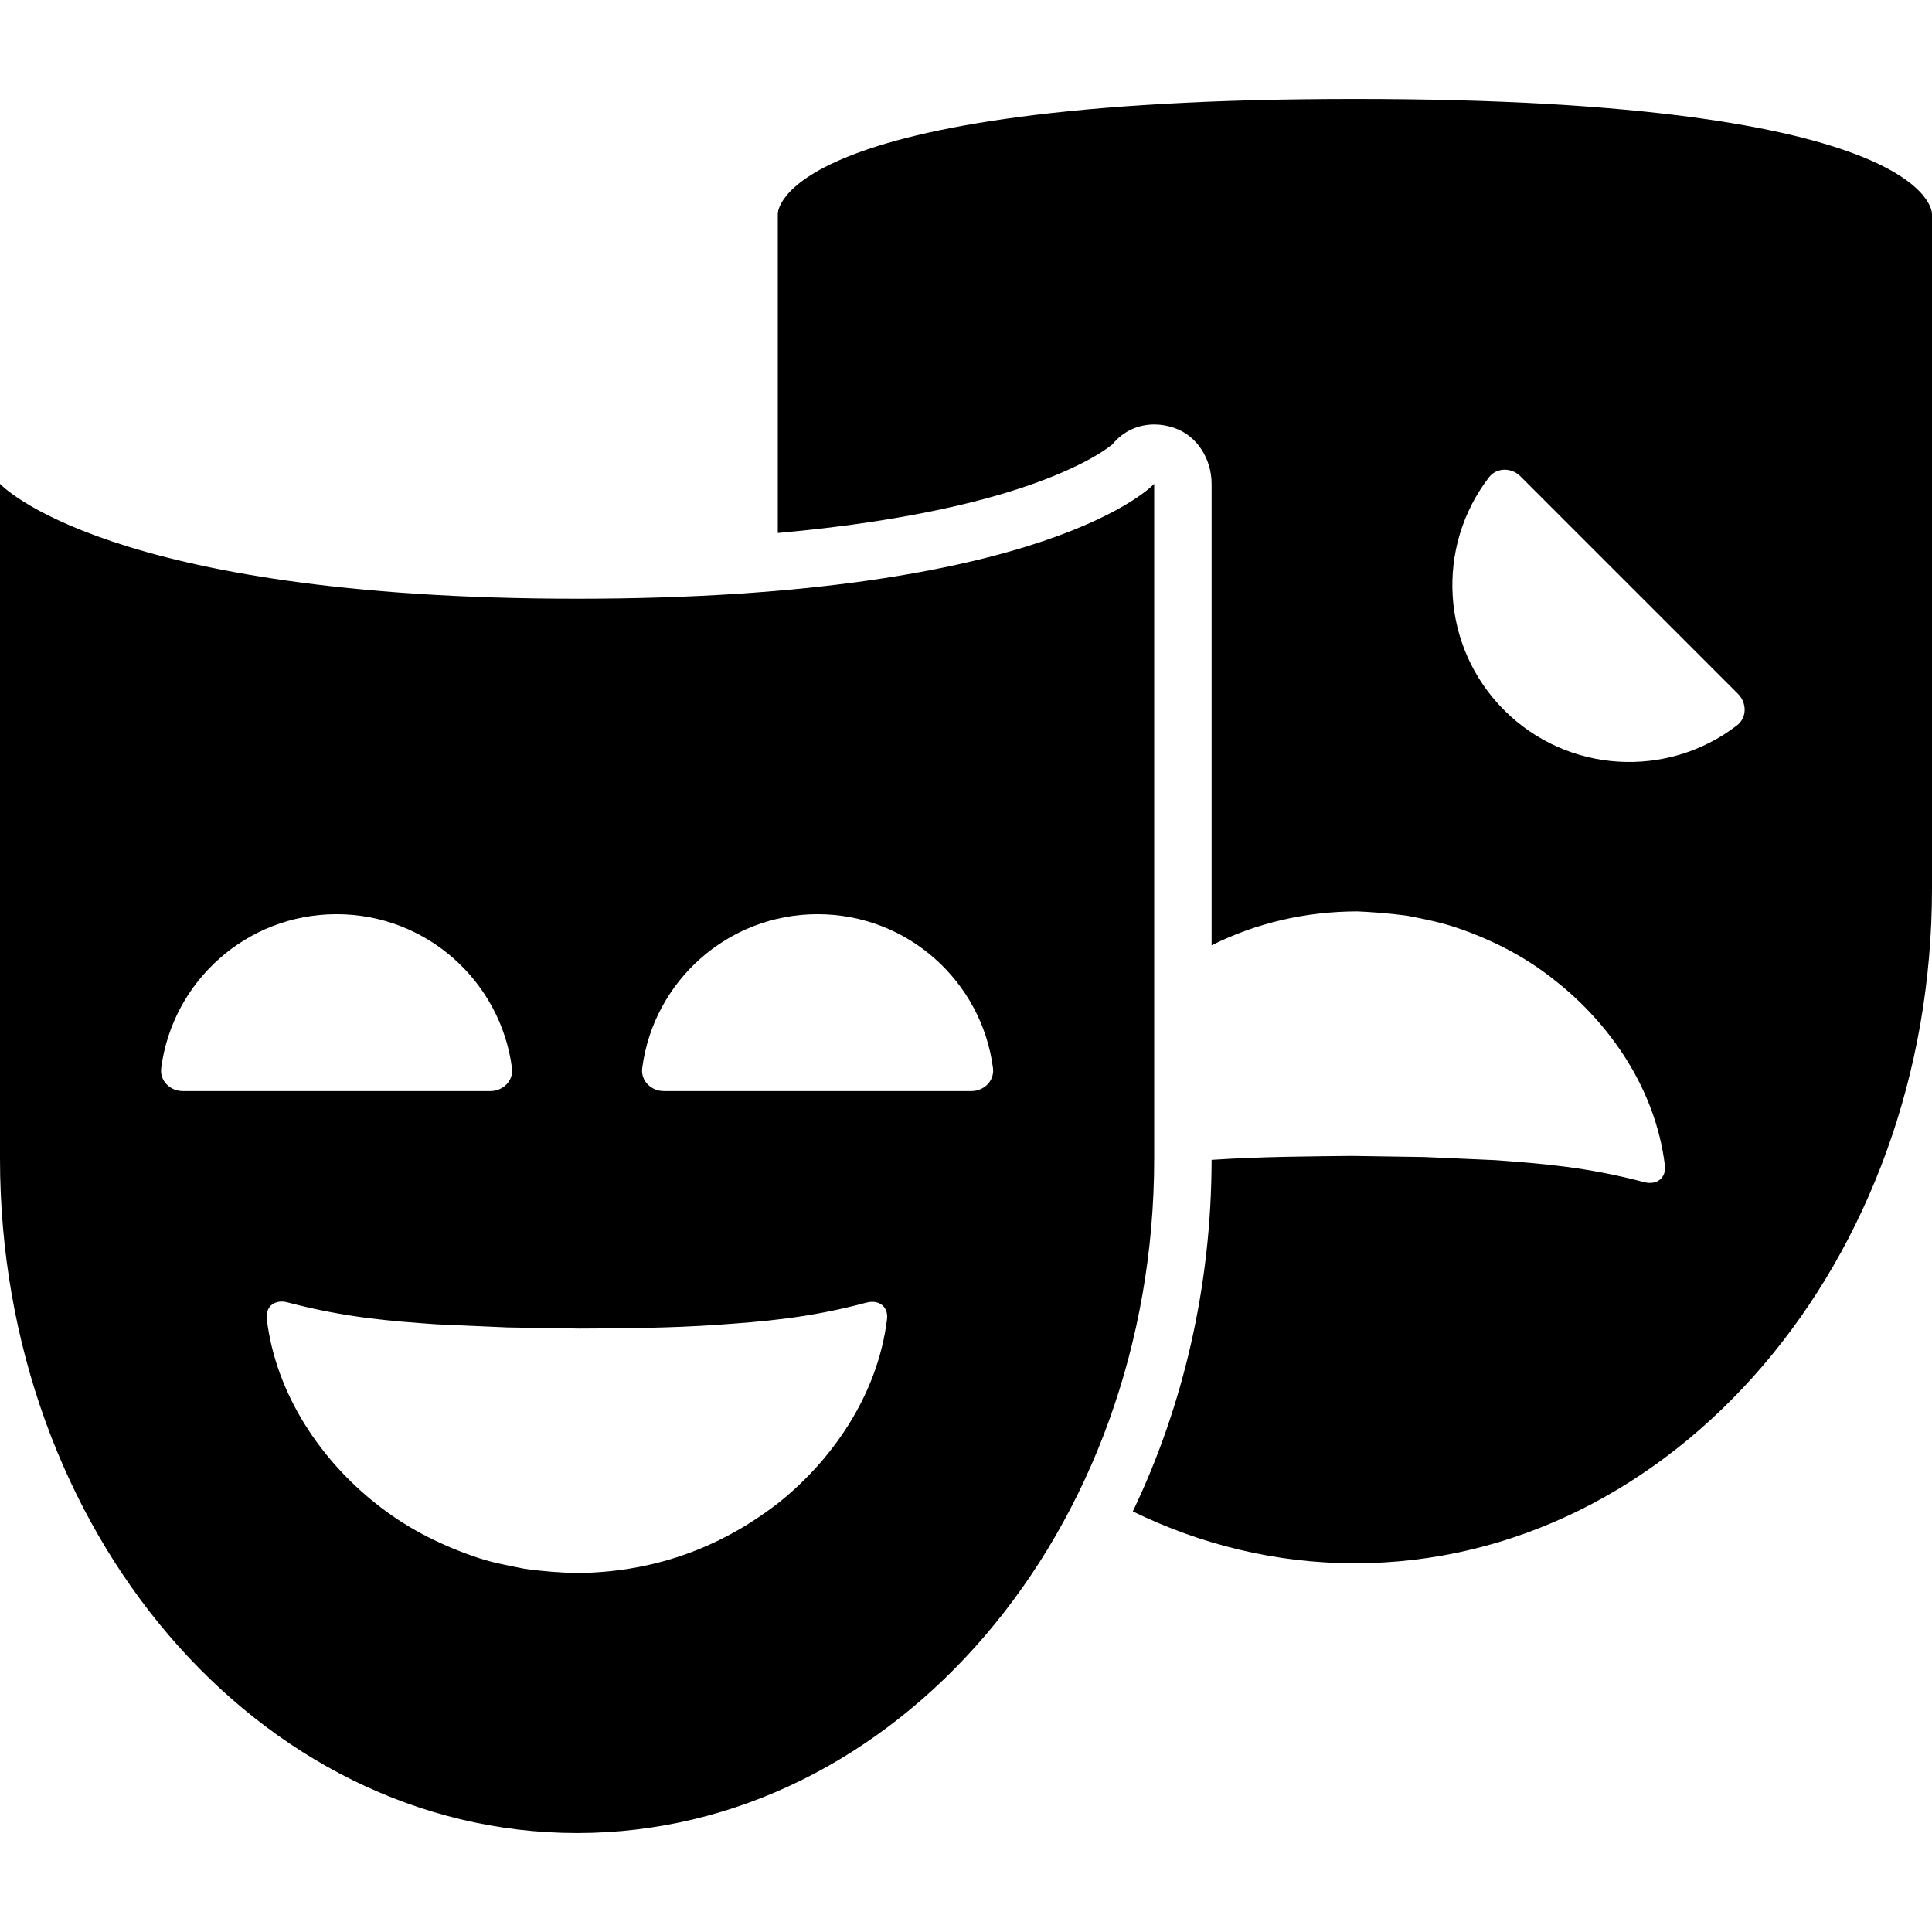
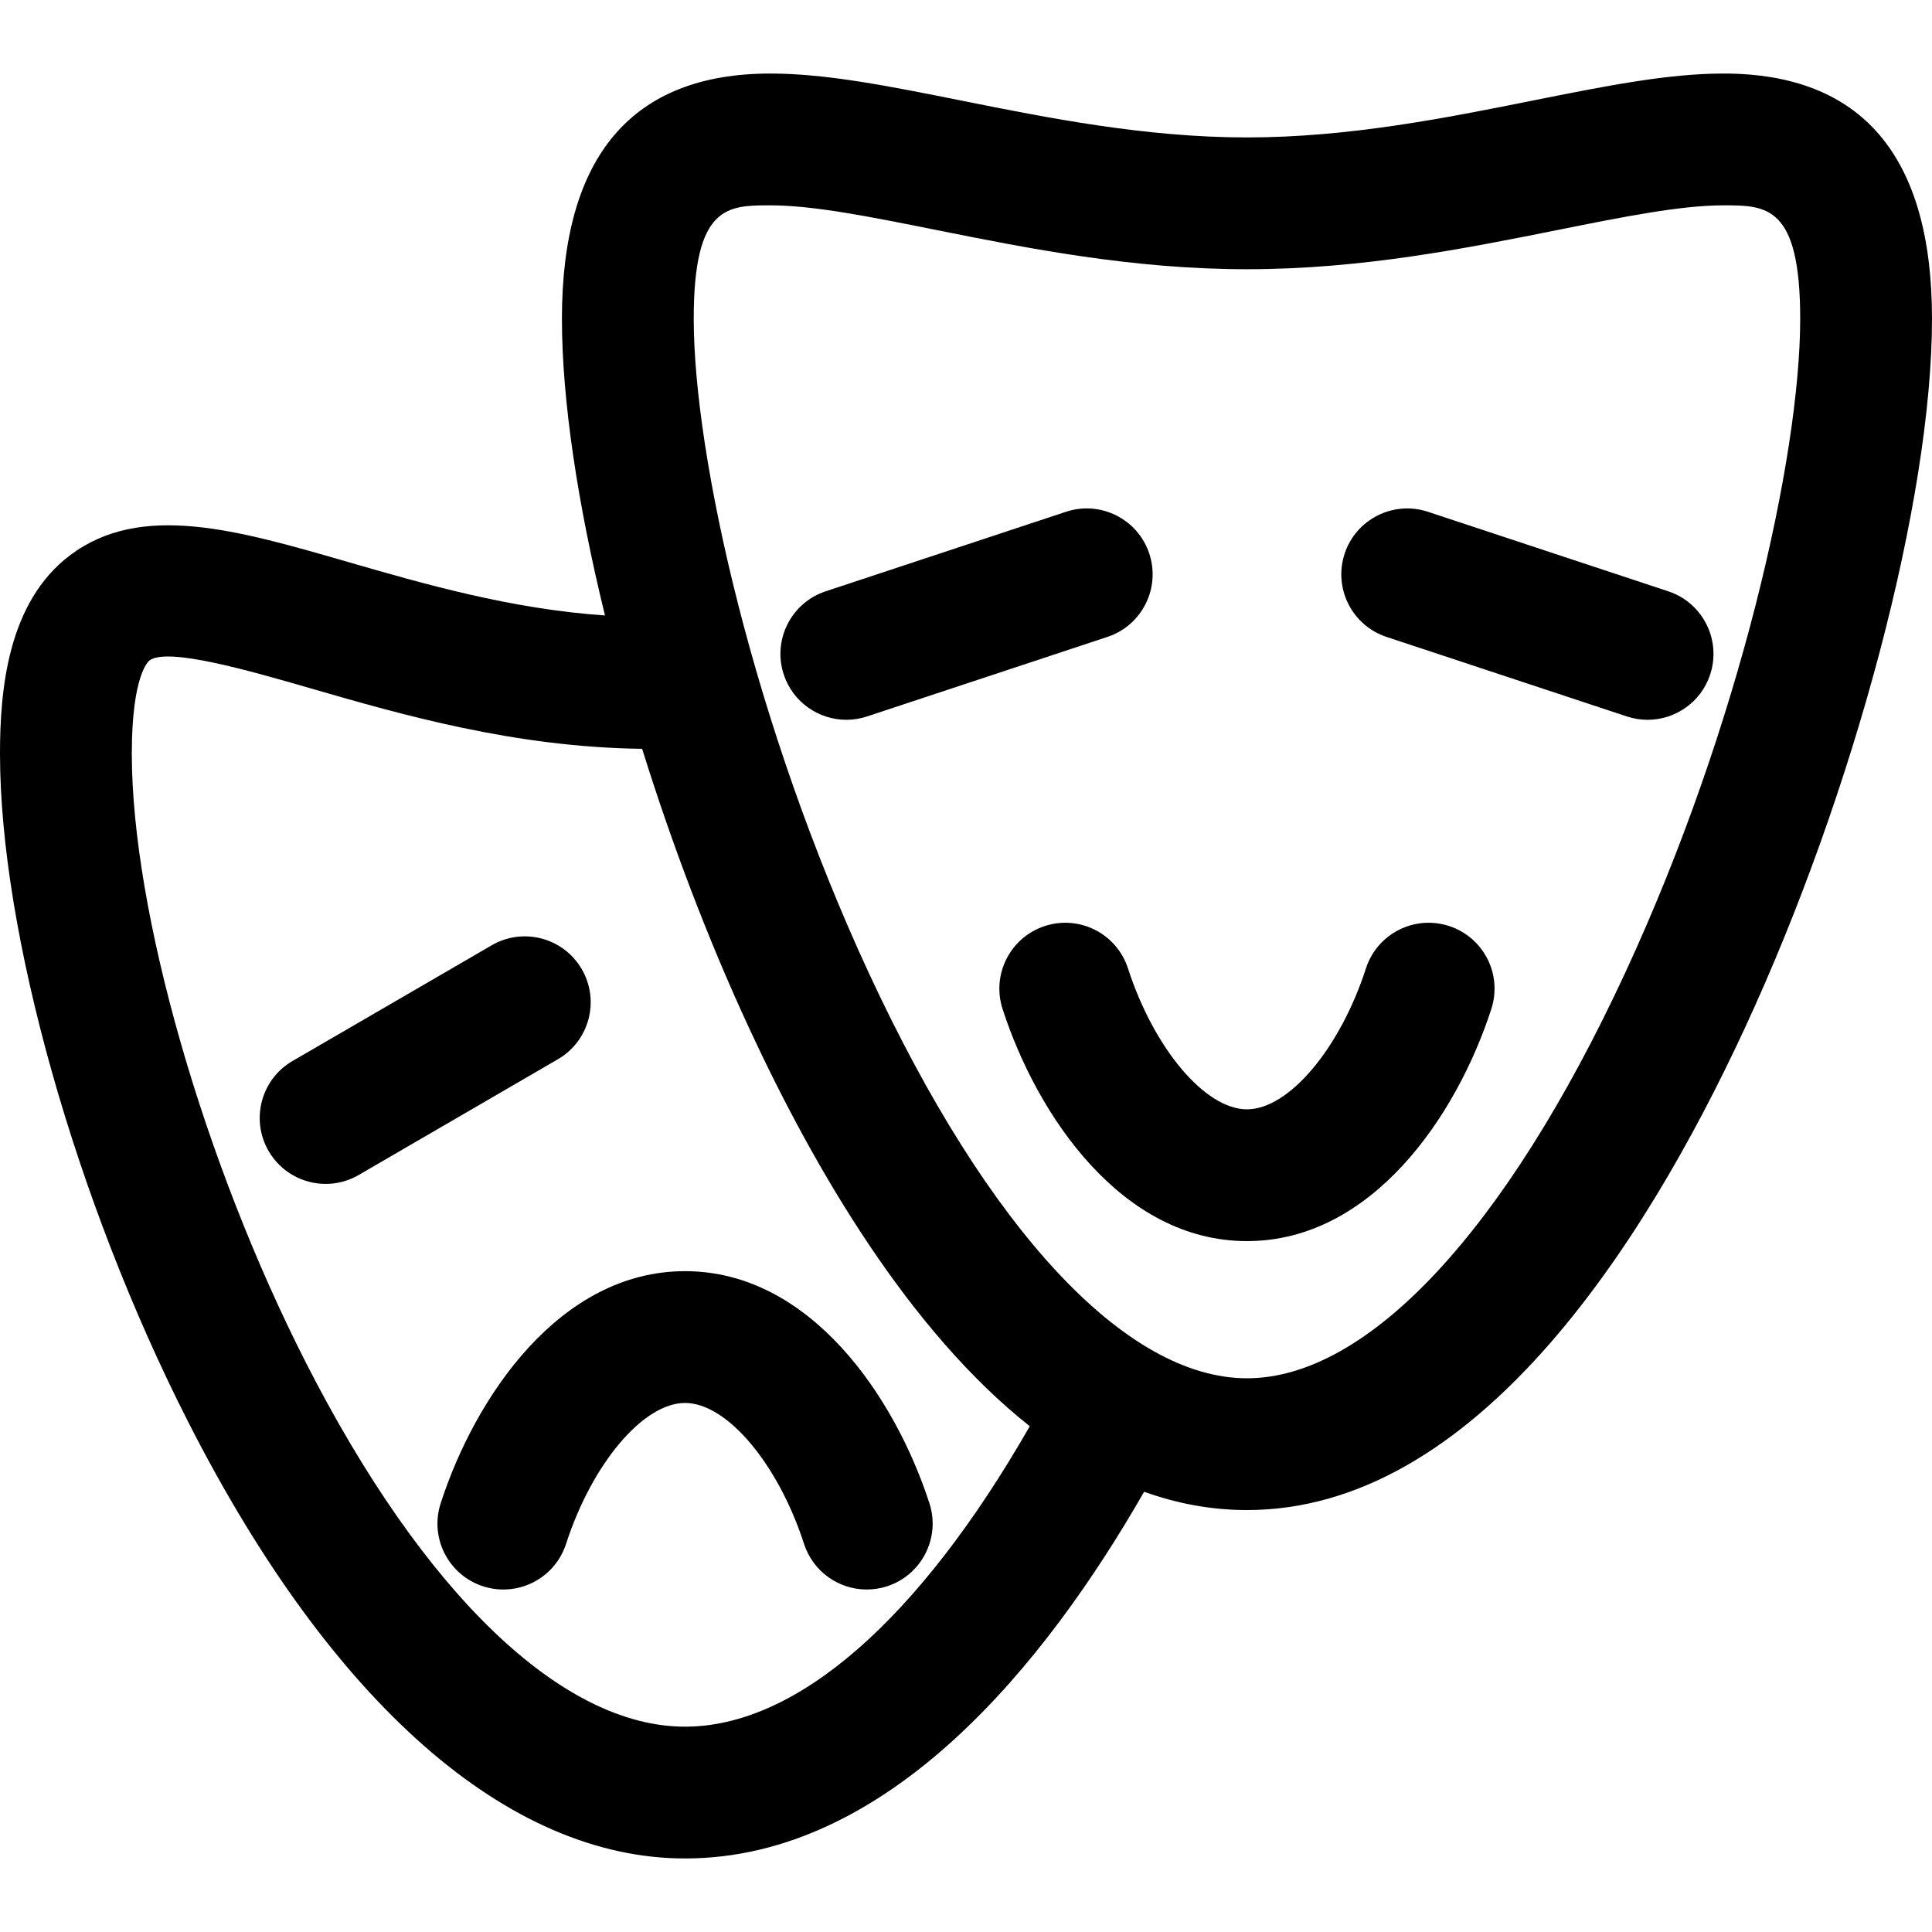
- <svg xmlns="http://www.w3.org/2000/svg" version="1.1" id="Capa_1" x="0px" y="0px" width="837.393px" height="837.393px" viewBox="0 0 837.393 837.393" style="enable-background:new 0 0 837.393 837.393;" xml:space="preserve">
+ <svg xmlns="http://www.w3.org/2000/svg" version="1.1" id="Capa_1" x="0px" y="0px" viewBox="0 0 297 297" style="enable-background:new 0 0 297 297;" xml:space="preserve">
  <g>
-     <g>
-       <path d="M587.189,42.891c-251.765,0-250.069,49.777-250.069,49.777v138.337c46.761-4.182,78.887-11.315,99.643-17.66    c30.896-9.449,43.254-18.961,45.434-20.792c4.639-5.68,11.164-8.57,18.082-8.57c2.881,0,5.816,0.493,8.723,1.499    c10.033,3.473,16.145,13.631,16.145,24.238v199.995c19.525-9.69,40.525-14.617,63.166-14.689    c6.012,0.287,12.48,0.682,21.482,1.856c8.049,1.553,15.299,3.007,22.793,5.636c14.734,5.142,29.074,12.438,41.898,22.846    c23.062,18.236,43.092,46.461,47.125,79.766c0.664,5.482-3.572,8.666-8.912,7.26c-25.621-6.744-45.219-8.074-64.453-9.537    l-30.977-1.365l-31.209-0.475c-17.832,0.188-39.225,0.295-59.973,1.65c-0.312,0.018-0.637,0.053-0.941,0.072    c-0.09,55.205-12.475,107.135-34.154,152.363c29.631,14.457,62.125,22.469,96.242,22.469    c138.158,0,250.158-130.961,250.158-292.441V92.667C837.391,92.667,838.936,42.891,587.189,42.891z M752.863,314.409    c-30.062,23.151-73.361,20.952-100.91-6.596c-27.547-27.548-29.746-70.846-6.596-100.909c3.369-4.376,9.762-4.34,13.666-0.434    l94.271,94.272C757.203,304.647,757.238,311.04,752.863,314.409z" />
-       <path d="M500.262,209.719c0,0-45.561,49.786-250.113,49.786C45.613,259.505,0,209.719,0,209.719V502.16    c0,161.488,112.009,292.342,250.122,292.342c138.149,0,250.14-130.852,250.14-292.342V209.719L500.262,209.719z M79.226,472.904    c-5.523,0-10.069-4.496-9.357-9.971c4.887-37.627,37.059-66.69,76.018-66.69s71.13,29.063,76.018,66.69    c0.711,5.477-3.834,9.971-9.357,9.971H79.226z M384.464,571.812c-4.08,33.207-24.146,61.348-47.154,79.66    c-26.293,20.334-55.646,30.25-88.373,30.34c-6.03-0.279-12.438-0.574-21.492-1.84c-8.058-1.562-15.309-2.908-22.802-5.646    c-14.726-5.15-29.057-12.445-41.853-22.748c-23.04-18.227-43.111-46.533-47.157-79.846c-0.666-5.482,3.567-8.666,8.908-7.258    c25.631,6.76,45.273,8.143,64.515,9.518l30.968,1.365l31.165,0.494c17.822-0.09,39.224-0.189,60.024-1.652    c19.242-1.391,38.85-2.783,64.364-9.605C380.914,563.168,385.138,566.332,384.464,571.812z M421.035,472.904H287.714    c-5.522,0-10.068-4.496-9.356-9.971c4.888-37.627,37.059-66.69,76.018-66.69s71.13,29.063,76.019,66.69    C431.105,468.408,426.559,472.904,421.035,472.904z" />
-     </g>
+     <path d="M222.743,142.348c-5.329-1.725-11.035,1.193-12.759,6.514c-4,12.355-11.864,21.67-18.292,21.67   c-6.428,0-14.292-9.314-18.293-21.67c-1.724-5.32-7.436-8.236-12.759-6.514c-5.322,1.725-8.241,7.434-6.518,12.758   c5.334,16.463,18.372,35.686,37.569,35.686c19.198,0,32.235-19.223,37.565-35.686C230.982,149.779,228.064,144.07,222.743,142.348z   " />
+     <path d="M176.675,85.107c-1.758-5.309-7.487-8.193-12.8-6.434L126.925,90.9c-5.313,1.76-8.194,7.488-6.438,12.801   c1.409,4.254,5.367,6.951,9.617,6.951c1.053,0,2.127-0.166,3.185-0.516L170.24,97.91C175.551,96.152,178.432,90.422,176.675,85.107   z" />
+     <path d="M256.459,90.9L219.51,78.674c-5.31-1.754-11.041,1.125-12.8,6.434c-1.757,5.314,1.124,11.045,6.434,12.803l36.949,12.227   c1.059,0.35,2.131,0.516,3.185,0.516c4.251,0,8.21-2.697,9.616-6.951C264.65,98.389,261.77,92.66,256.459,90.9z" />
+     <path d="M105.308,195.412c-19.196,0-32.234,19.223-37.565,35.686c-1.724,5.32,1.192,11.033,6.515,12.758   c5.316,1.721,11.034-1.191,12.759-6.518c4.001-12.352,11.865-21.666,18.292-21.666c6.428,0,14.292,9.314,18.293,21.666   c1.389,4.287,5.362,7.012,9.635,7.012c1.035,0,2.089-0.158,3.124-0.494c5.322-1.725,8.241-7.438,6.518-12.758   C137.543,214.635,124.505,195.412,105.308,195.412z" />
+     <path d="M89.433,148.988c-2.809-4.84-9.013-6.484-13.846-3.672l-30.62,17.789c-4.839,2.811-6.479,9.01-3.671,13.848   c1.882,3.236,5.279,5.045,8.771,5.045c1.727,0,3.479-0.445,5.078-1.373l30.619-17.791C90.6,160.025,92.243,153.824,89.433,148.988z   " />
+     <path d="M264.957,11.305c-8.598,0-18.209,1.926-29.339,4.154c-13.255,2.656-28.281,5.668-43.926,5.668   c-15.648,0-30.674-3.012-43.932-5.67c-11.126-2.226-20.736-4.152-29.335-4.152c-21.262,0-32.042,12.684-32.042,37.697   c0,12.486,2.416,28.473,6.62,45.613c-14.516-1.004-27.739-4.818-39.598-8.25c-17.04-4.93-31.753-9.189-42.611-1.025   C1.119,92.613,0,106.242,0,115.861c0,27.482,11.646,68.809,28.981,102.826c22.019,43.211,49.124,67.008,76.326,67.008   c31.401,0,55.513-30.098,70.576-56.373c5.047,1.816,10.317,2.814,15.809,2.814c34.848,0,60.83-40.236,76.491-73.994   C285.149,121.57,297,76.688,297,49.002C297,23.988,286.22,11.305,264.957,11.305z M105.308,265.435   c-18.917,0-40.156-20.391-58.275-55.947c-15.762-30.934-26.771-69.436-26.771-93.627c0-12.15,2.599-14.244,2.707-14.326   c2.775-2.086,15.51,1.604,24.809,4.291c13.983,4.047,31.311,9.043,50.936,9.287c4.554,14.615,10.164,29.4,16.488,43.029   c10.155,21.895,24.656,46.51,43.1,61.109C141.229,249.057,122.464,265.435,105.308,265.435z M249.803,149.617   c-18.355,39.566-39.536,62.262-58.11,62.262c-18.575,0-39.756-22.695-58.111-62.262c-17.684-38.119-26.937-79.469-26.937-100.615   c0-17.437,5.199-17.437,11.781-17.437c6.589,0,15.286,1.742,25.357,3.76c14.181,2.842,30.252,6.063,47.909,6.063   c17.655,0,33.727-3.219,47.906-6.063c10.072-2.018,18.771-3.76,25.358-3.76c6.583,0,11.782,0,11.782,17.437   C276.739,70.148,267.486,111.498,249.803,149.617z" />
  </g>
  <g>
</g>
  <g>
</g>
  <g>
</g>
  <g>
</g>
  <g>
</g>
  <g>
</g>
  <g>
</g>
  <g>
</g>
  <g>
</g>
  <g>
</g>
  <g>
</g>
  <g>
</g>
  <g>
</g>
  <g>
</g>
  <g>
</g>
</svg>
